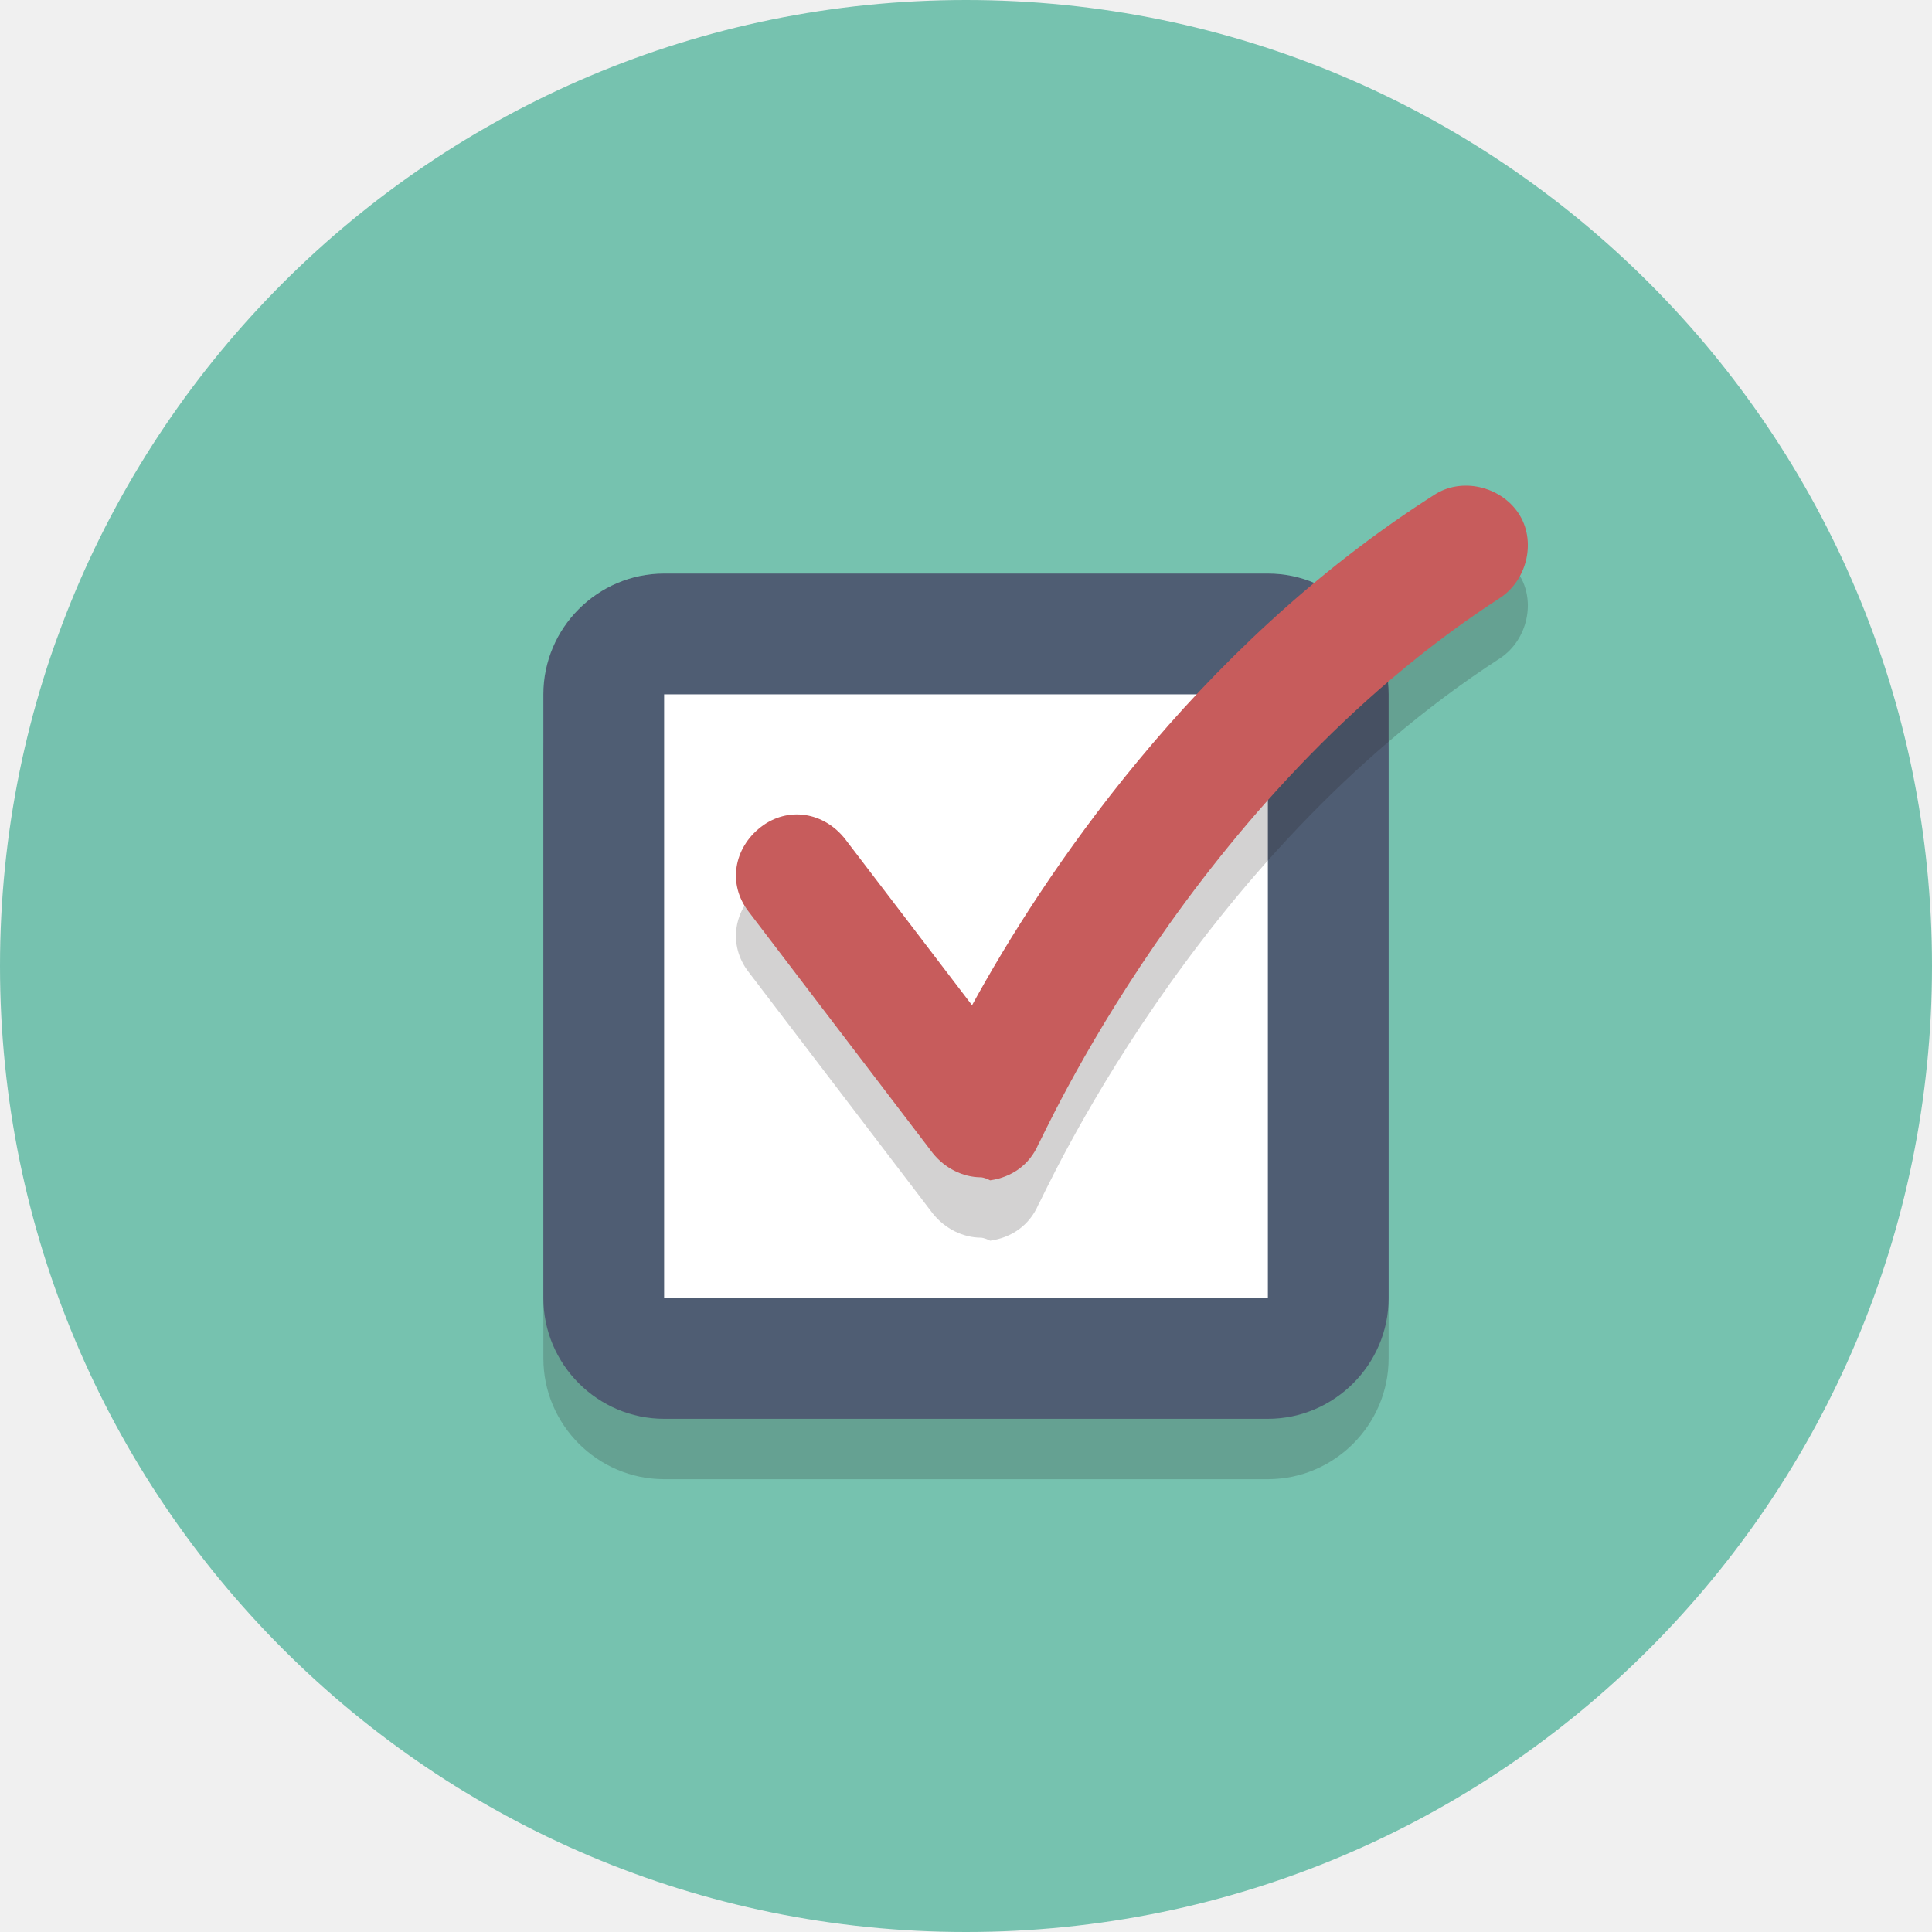
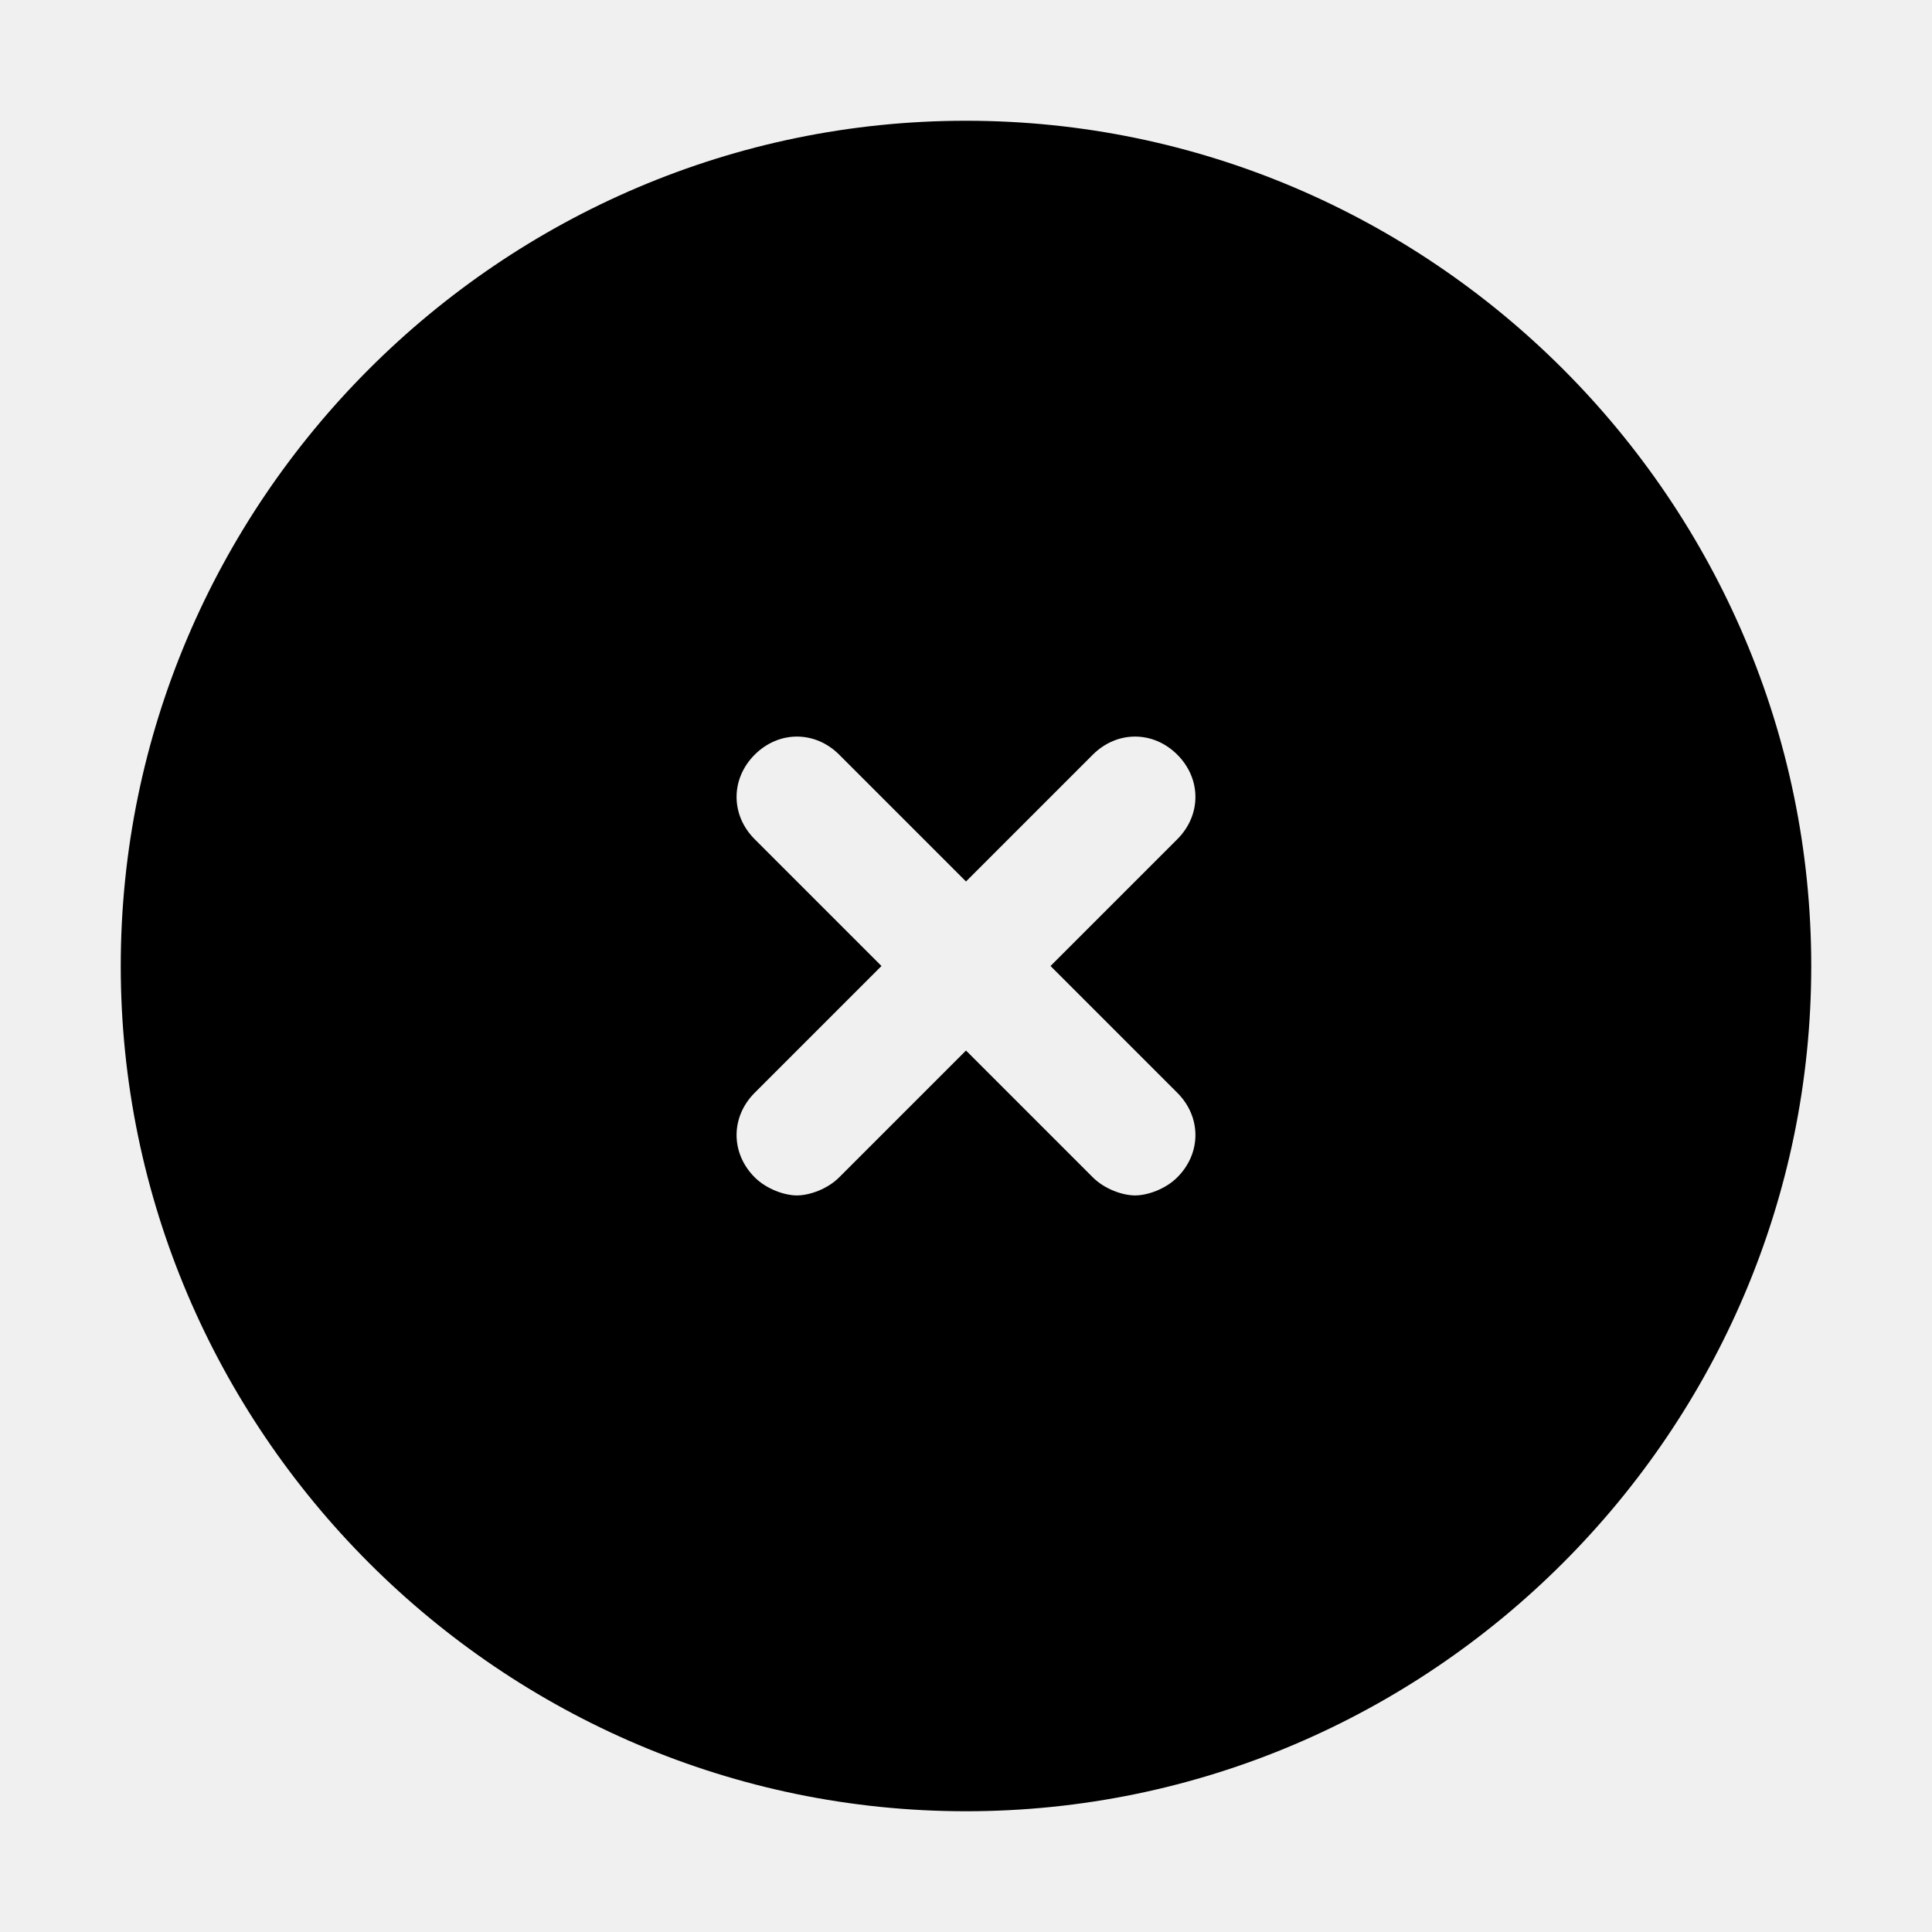
- <svg xmlns="http://www.w3.org/2000/svg" height="800px" width="800px" version="1.1" viewBox="0 0 64 64" xml:space="preserve">
-   <style type="text/css">
- 	.st0{fill:#76C2AF;}
- 	.st1{opacity:0.2;}
- 	.st2{fill:#231F20;}
- 	.st3{fill:#FFFFFF;}
- 	.st4{fill:#4F5D73;}
- 	.st5{fill:#C75C5C;}
- </style>
-   <g id="Layer_1">
-     <g>
-       <circle class="st0" cx="32" cy="32" r="32" />
-     </g>
-     <g class="st1">
-       <g>
-         <path class="st2" d="M46,45c0,2.2-1.8,4-4,4H22c-2.2,0-4-1.8-4-4V25c0-2.2,1.8-4,4-4h20c2.2,0,4,1.8,4,4V45z" />
-       </g>
-     </g>
-     <g>
-       <g>
-         <path class="st3" d="M22,45c-1.1,0-2-0.9-2-2V23c0-1.1,0.9-2,2-2h20c1.1,0,2,0.9,2,2v20c0,1.1-0.9,2-2,2H22z" />
-       </g>
-       <g>
-         <path class="st4" d="M42,23v20H22V23H42 M42,19H22c-2.2,0-4,1.8-4,4v20c0,2.2,1.8,4,4,4h20c2.2,0,4-1.8,4-4V23     C46,20.8,44.2,19,42,19L42,19z" />
-       </g>
-     </g>
-     <g class="st1">
-       <g>
-         <path class="st2" d="M32.5,41c-0.6,0-1.2-0.3-1.6-0.8l-6.1-8c-0.7-0.9-0.5-2.1,0.4-2.8c0.9-0.7,2.1-0.5,2.8,0.4l4.2,5.5     c2.3-4.2,7.3-11.8,15.3-16.9c0.9-0.6,2.2-0.3,2.8,0.6c0.6,0.9,0.3,2.2-0.6,2.8c-10.2,6.6-15.2,18-15.3,18.1     c-0.3,0.7-0.9,1.1-1.6,1.2C32.6,41,32.5,41,32.5,41z" />
-       </g>
-     </g>
-     <g>
-       <path class="st5" d="M32.5,39c-0.6,0-1.2-0.3-1.6-0.8l-6.1-8c-0.7-0.9-0.5-2.1,0.4-2.8c0.9-0.7,2.1-0.5,2.8,0.4l4.2,5.5    c2.3-4.2,7.3-11.8,15.3-16.9c0.9-0.6,2.2-0.3,2.8,0.6c0.6,0.9,0.3,2.2-0.6,2.8c-10.2,6.6-15.2,18-15.3,18.1    c-0.3,0.7-0.9,1.1-1.6,1.2C32.6,39,32.5,39,32.5,39z" />
-     </g>
+ <svg xmlns="http://www.w3.org/2000/svg" fill="#000000" height="200px" width="200px" version="1.1" id="Icons" viewBox="0 0 32 32" xml:space="preserve">
+   <g id="SVGRepo_bgCarrier" stroke-width="0" />
+   <g id="SVGRepo_tracerCarrier" stroke-linecap="round" stroke-linejoin="round" />
+   <g id="SVGRepo_iconCarrier">
+     <path d="M16,2C8.3,2,2,8.3,2,16s6.3,14,14,14s14-6.3,14-14S23.7,2,16,2z M19.5,18.1c0.4,0.4,0.4,1,0,1.4c-0.2,0.2-0.5,0.3-0.7,0.3 s-0.5-0.1-0.7-0.3L16,17.4l-2.1,2.1c-0.2,0.2-0.5,0.3-0.7,0.3s-0.5-0.1-0.7-0.3c-0.4-0.4-0.4-1,0-1.4l2.1-2.1l-2.1-2.1 c-0.4-0.4-0.4-1,0-1.4s1-0.4,1.4,0l2.1,2.1l2.1-2.1c0.4-0.4,1-0.4,1.4,0s0.4,1,0,1.4L17.4,16L19.5,18.1z" />
  </g>
-   <g id="Layer_2">
- </g>
</svg>
